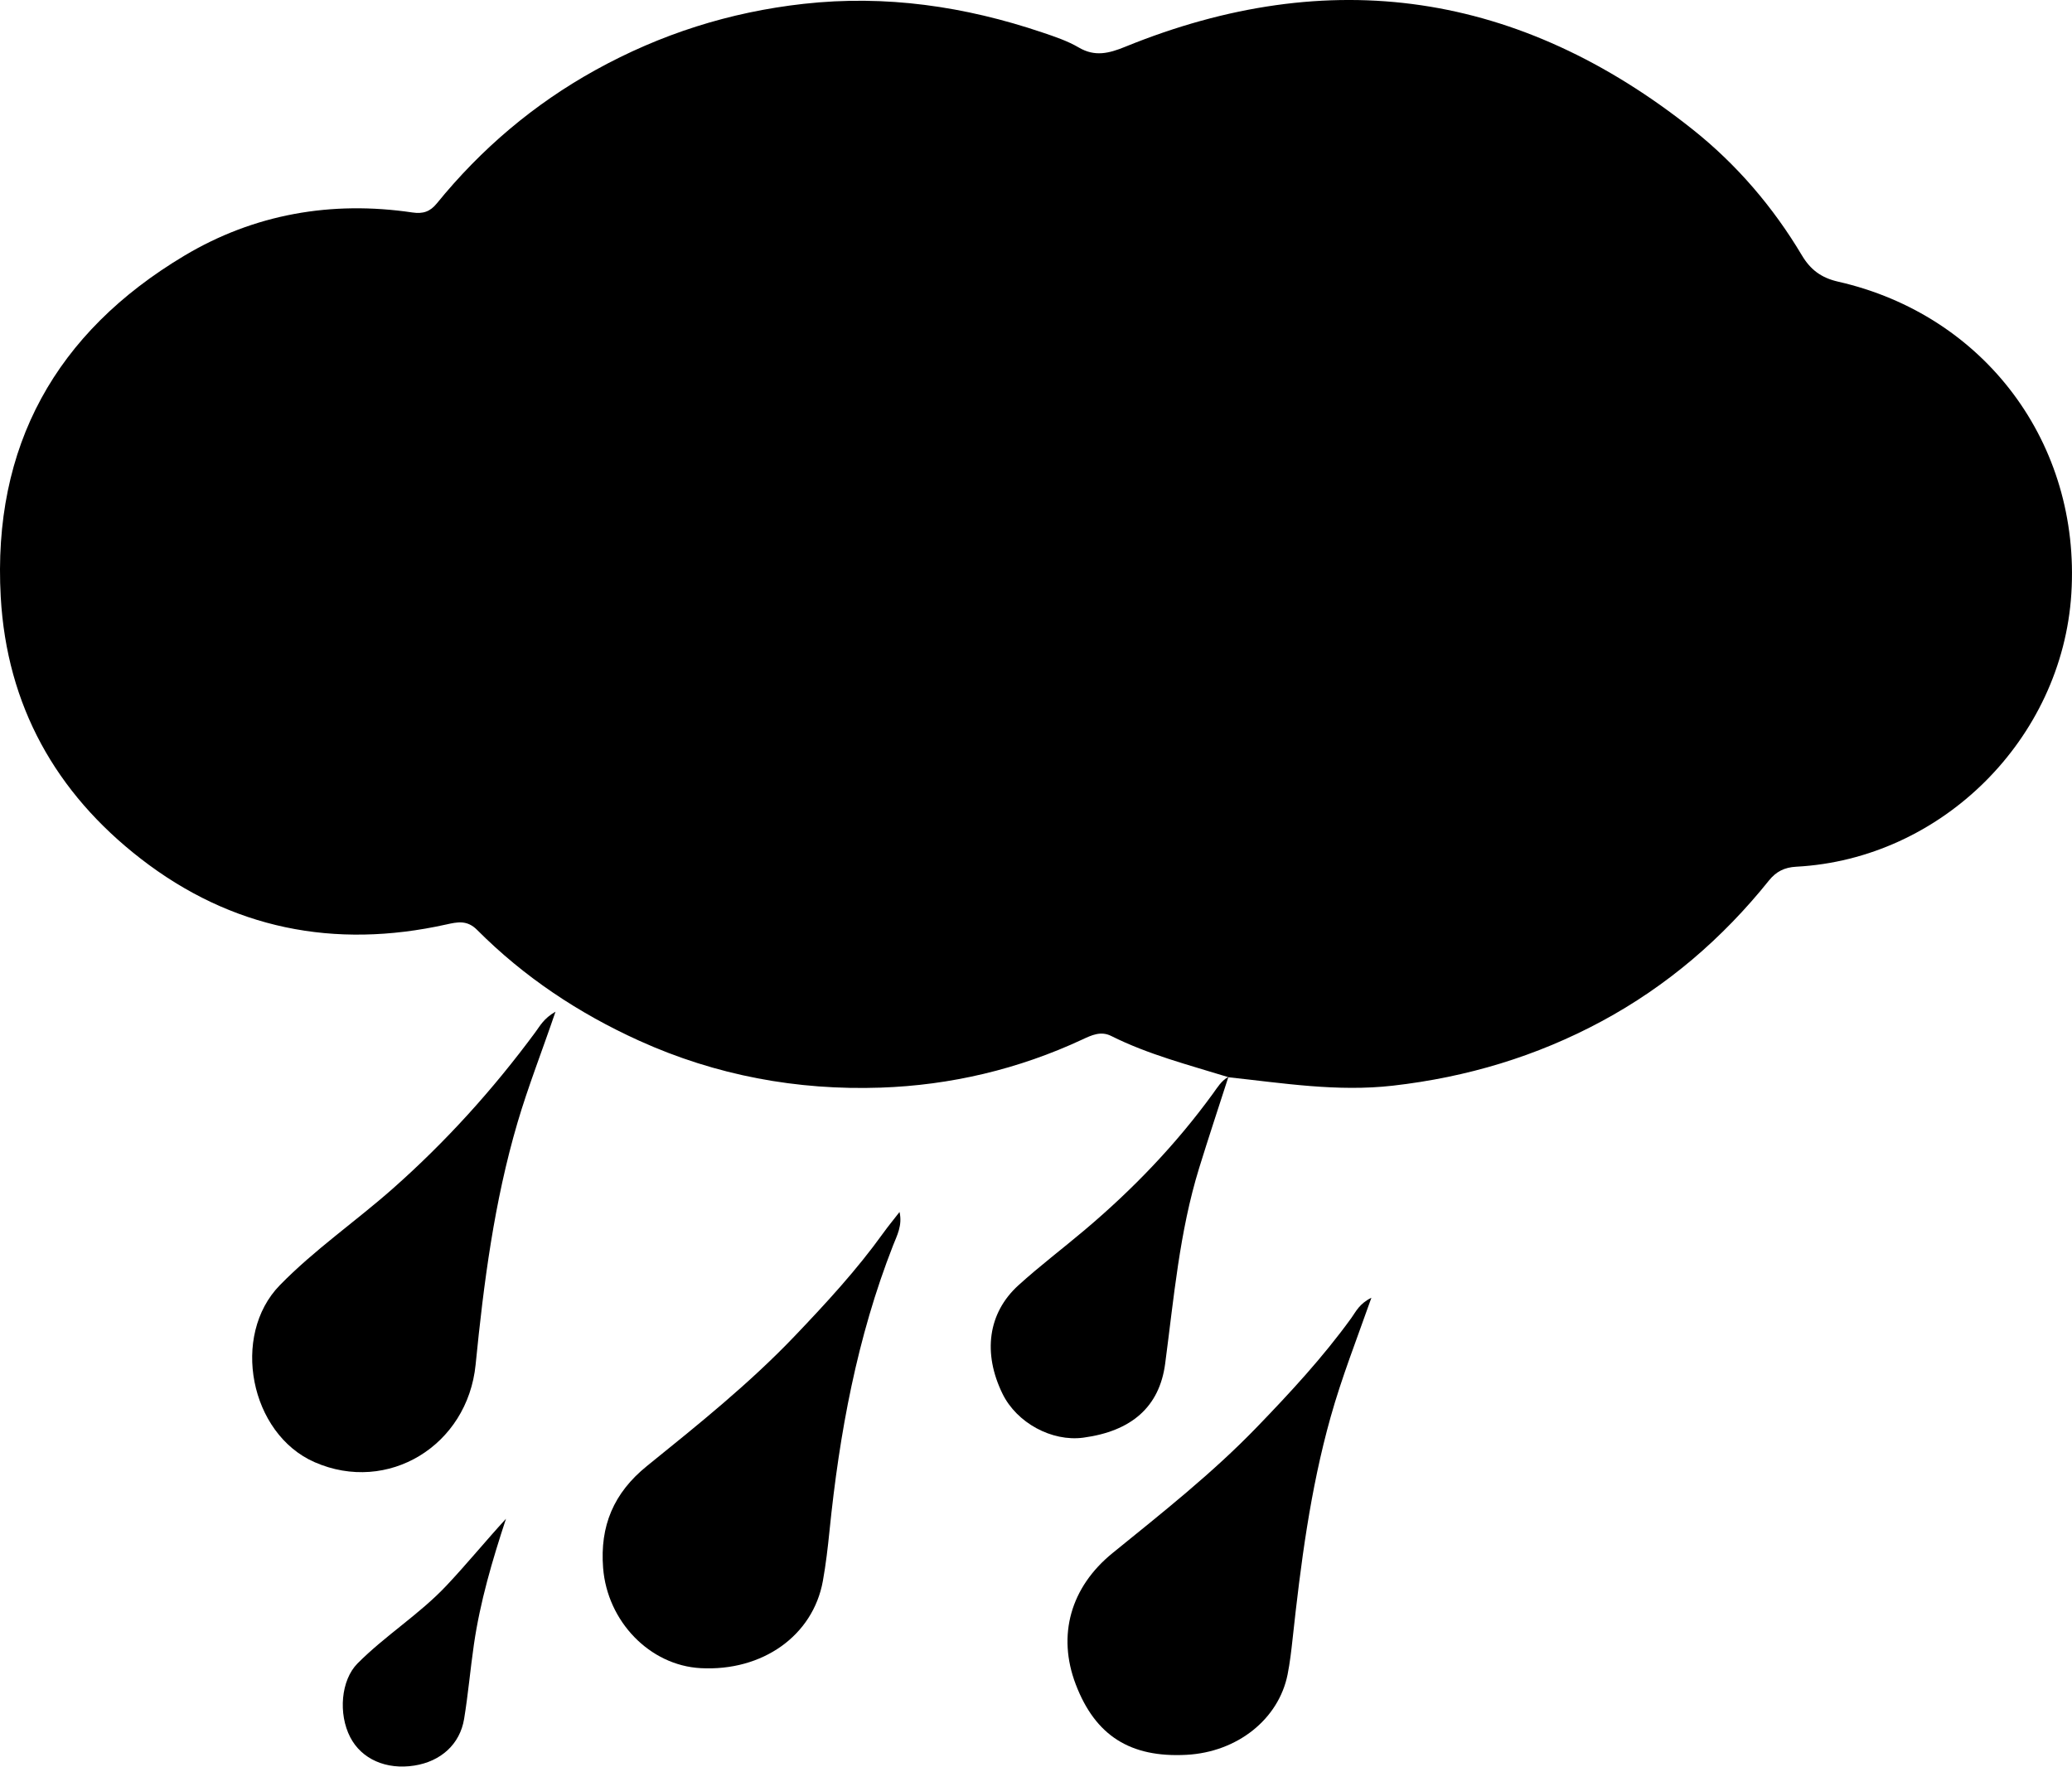
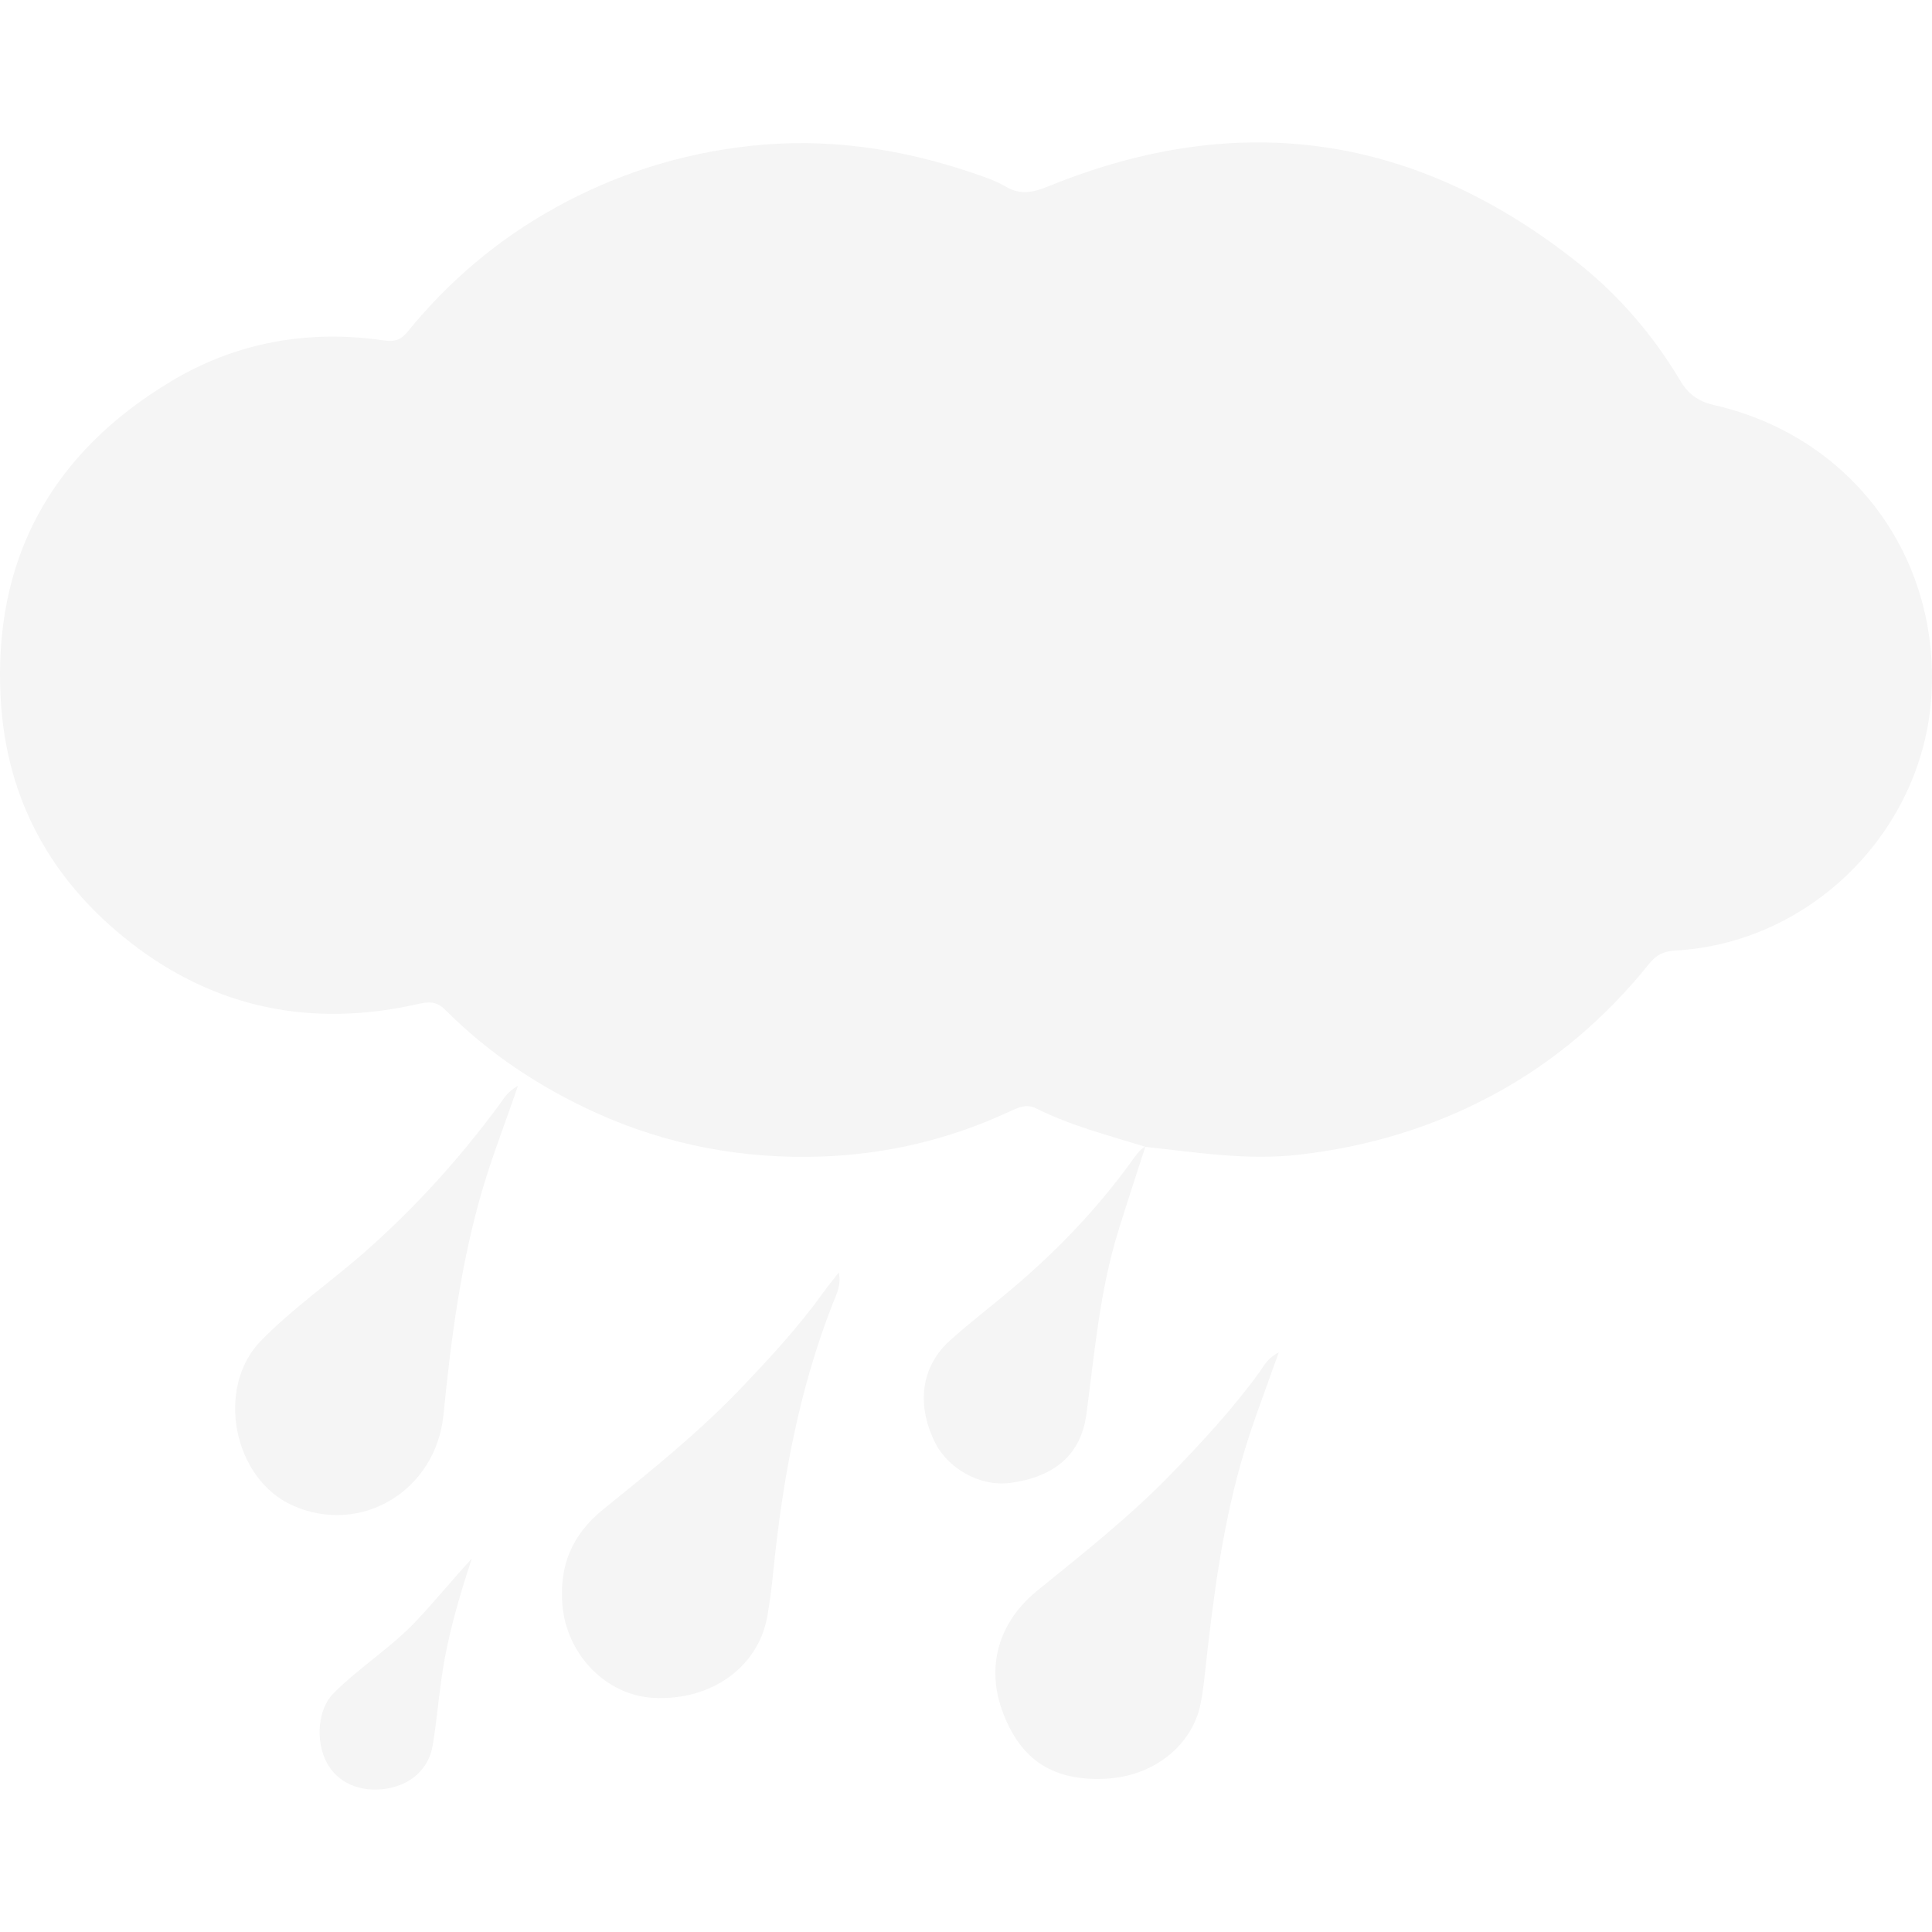
- <svg xmlns="http://www.w3.org/2000/svg" id="a" width="864" height="736.63" viewBox="0 0 864 736.63">
+ <svg xmlns="http://www.w3.org/2000/svg" id="a" width="100" height="100" viewBox="0 0 864 736.63" fill="whitesmoke">
  <path d="m512.1,449.13c-16.46-5.09-33.21-9.36-48.73-17.14-4.34-2.18-8.2-.32-11.98,1.44-26.68,12.43-54.98,19.1-84.14,20.1-34.84,1.19-68.7-5.06-100.71-19.56-25.25-11.44-48.01-26.57-67.6-46.22-4.17-4.18-8.15-3.3-12.87-2.25-46.66,10.37-89.65,1.83-127.42-27.46C23.26,330.6,2.85,294.24.31,248.95c-3.53-62.92,23.01-110.31,76.48-142.28,29.11-17.41,61.4-23.07,95.18-18.07,4.48.66,7.39-.36,10.17-3.77,18.51-22.76,40.5-41.43,66.2-55.64,27.08-14.97,55.89-24.15,86.78-27.59,34.25-3.81,67.21,1.03,99.54,11.94,5.19,1.75,10.51,3.53,15.19,6.28,6.73,3.95,12.61,2.42,19.23-.27,85.67-34.9,164.74-22.89,236.84,34.51,18.25,14.53,33.44,32.25,45.45,52.41,3.56,5.97,8.03,9.37,15.11,10.98,61.25,13.93,101.16,67.56,97.25,130.06-3.8,60.66-54.14,110.71-114.74,113.9-4.86.26-8.36,2.01-11.36,5.75-19.36,24.15-42.47,44-69.73,58.68-27.2,14.65-56.21,23.35-87.09,26.87-23.26,2.65-45.83-1.07-68.63-3.51l-.08-.07Z" />
  <path d="m375.1,505.38c1.25,5.64-1.06,9.76-2.72,14-14.99,38.27-22.35,78.22-26.48,118.91-.71,7.01-1.52,14.02-2.77,20.95-4.12,22.82-25.2,37.76-50.99,36.36-21.2-1.15-38.91-19.49-40.65-41.8-1.36-17.45,4.33-31.22,18.3-42.51,21.3-17.21,42.7-34.36,61.71-54.29,13-13.63,25.72-27.41,36.72-42.72,2.19-3.04,4.58-5.93,6.88-8.9Z" />
  <path d="m571.86,541.14c-6.25,17.7-12.45,33.47-17.02,49.8-8.5,30.3-12.47,61.35-15.85,92.52-.53,4.93-1.11,9.87-2.07,14.73-3.72,18.73-21.01,32.42-42.14,33.55-23.49,1.26-38.05-8-46.21-29.39-7.82-20.49-2.12-40.54,15.32-54.71,20.67-16.79,41.59-33.26,60.17-52.5,13.99-14.49,27.62-29.21,39.44-45.56,1.9-2.66,3.31-5.92,8.36-8.44Z" />
  <path d="m231.64,421.86c-5.68,16.68-11.41,31.21-15.83,46.21-9.72,33.01-14.1,66.88-17.48,100.94-3.36,33.85-36.64,54.08-67.15,40.7-26.98-11.83-34.98-52.81-14.49-73.8,14.46-14.81,31.55-26.54,47.01-40.19,22.24-19.65,41.93-41.46,59.51-65.27,1.97-2.64,3.5-5.76,8.43-8.59Z" />
  <path d="m512.18,449.2c-4.07,12.64-8.26,25.24-12.17,37.92-8.2,26.58-10.52,54.19-14.16,81.58-2.4,18.03-14.11,28.11-34.13,30.79-13.15,1.76-27.76-6.18-33.69-18.32-8.28-16.94-6.08-33.69,6.67-45.25,8.88-8.05,18.47-15.31,27.63-23.05,20.02-16.89,38.06-35.66,53.48-56.88,1.83-2.52,3.44-5.27,6.29-6.87,0,.01.08.08.08.08Z" />
  <path d="m210.99,633.31c-5.72,17.39-10.79,34.61-13.38,52.45-1.5,10.31-2.39,20.72-4.08,31-1.74,10.58-9.71,17.72-20.72,19.46-11.75,1.86-22.04-2.68-26.76-11.8-5.06-9.77-3.89-23.8,3.02-30.77,11.58-11.67,25.74-20.42,37.06-32.43,8.53-9.04,16.36-18.67,24.86-27.91Z" />
</svg>
